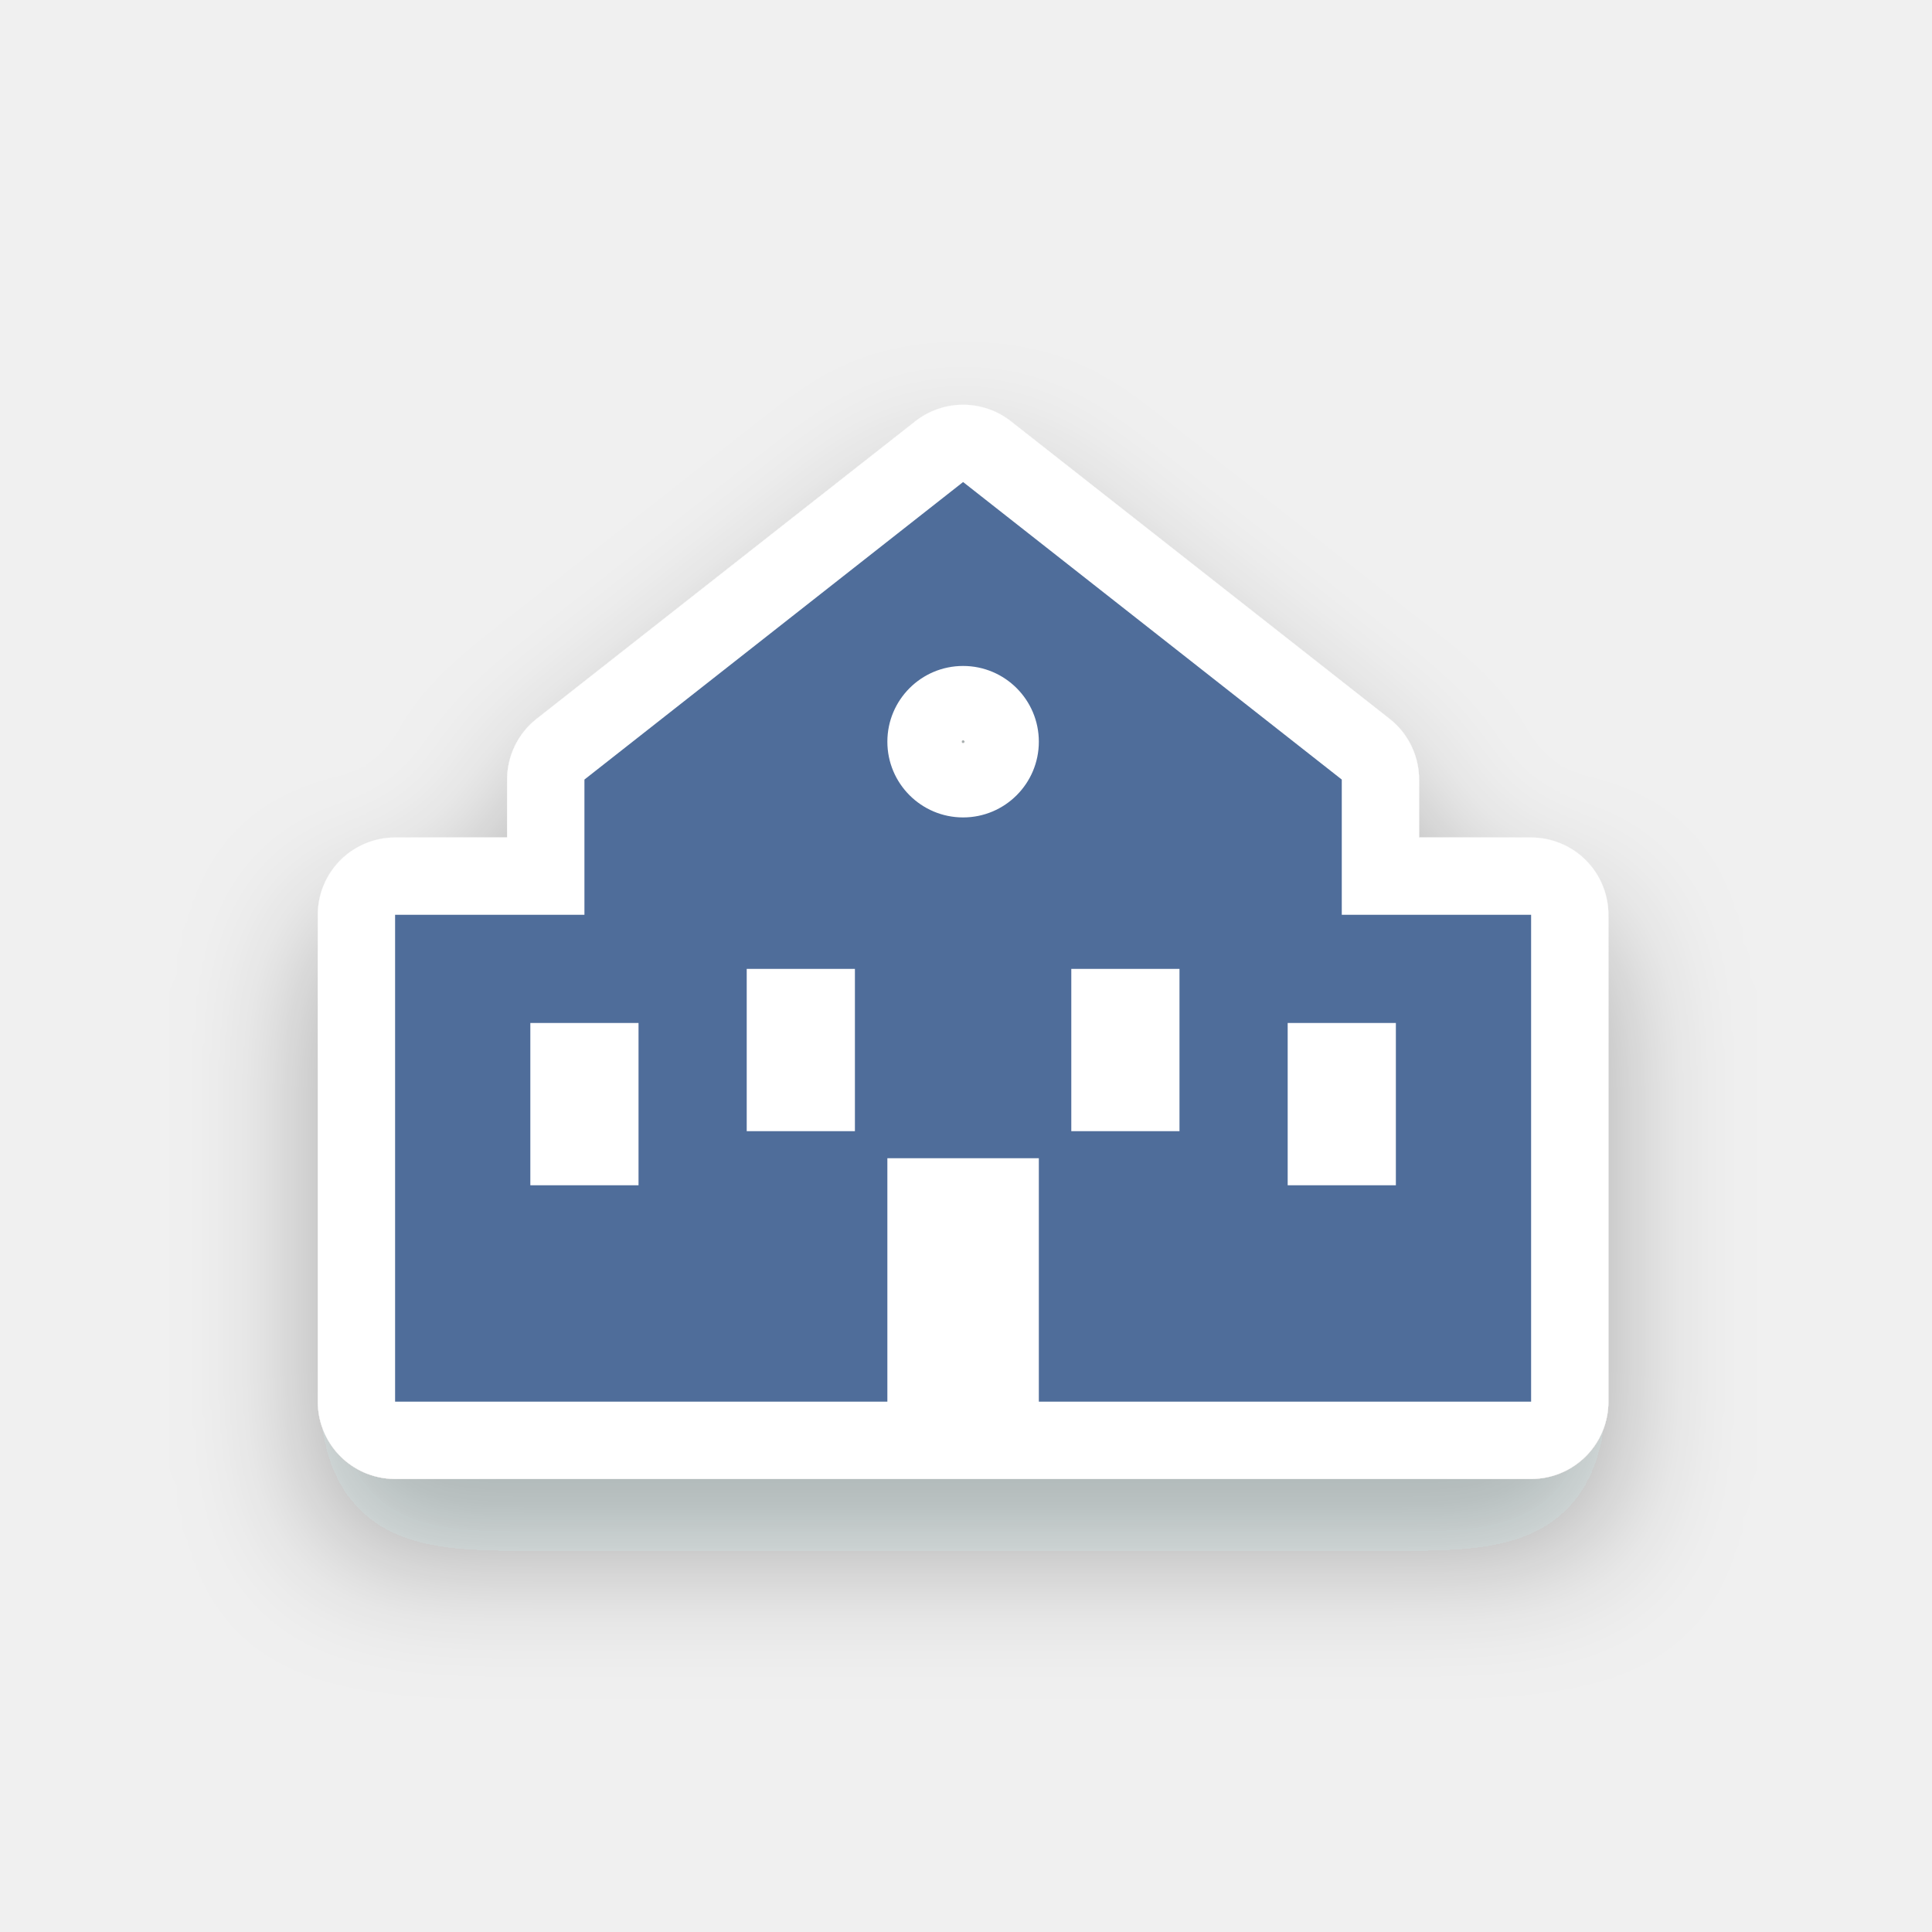
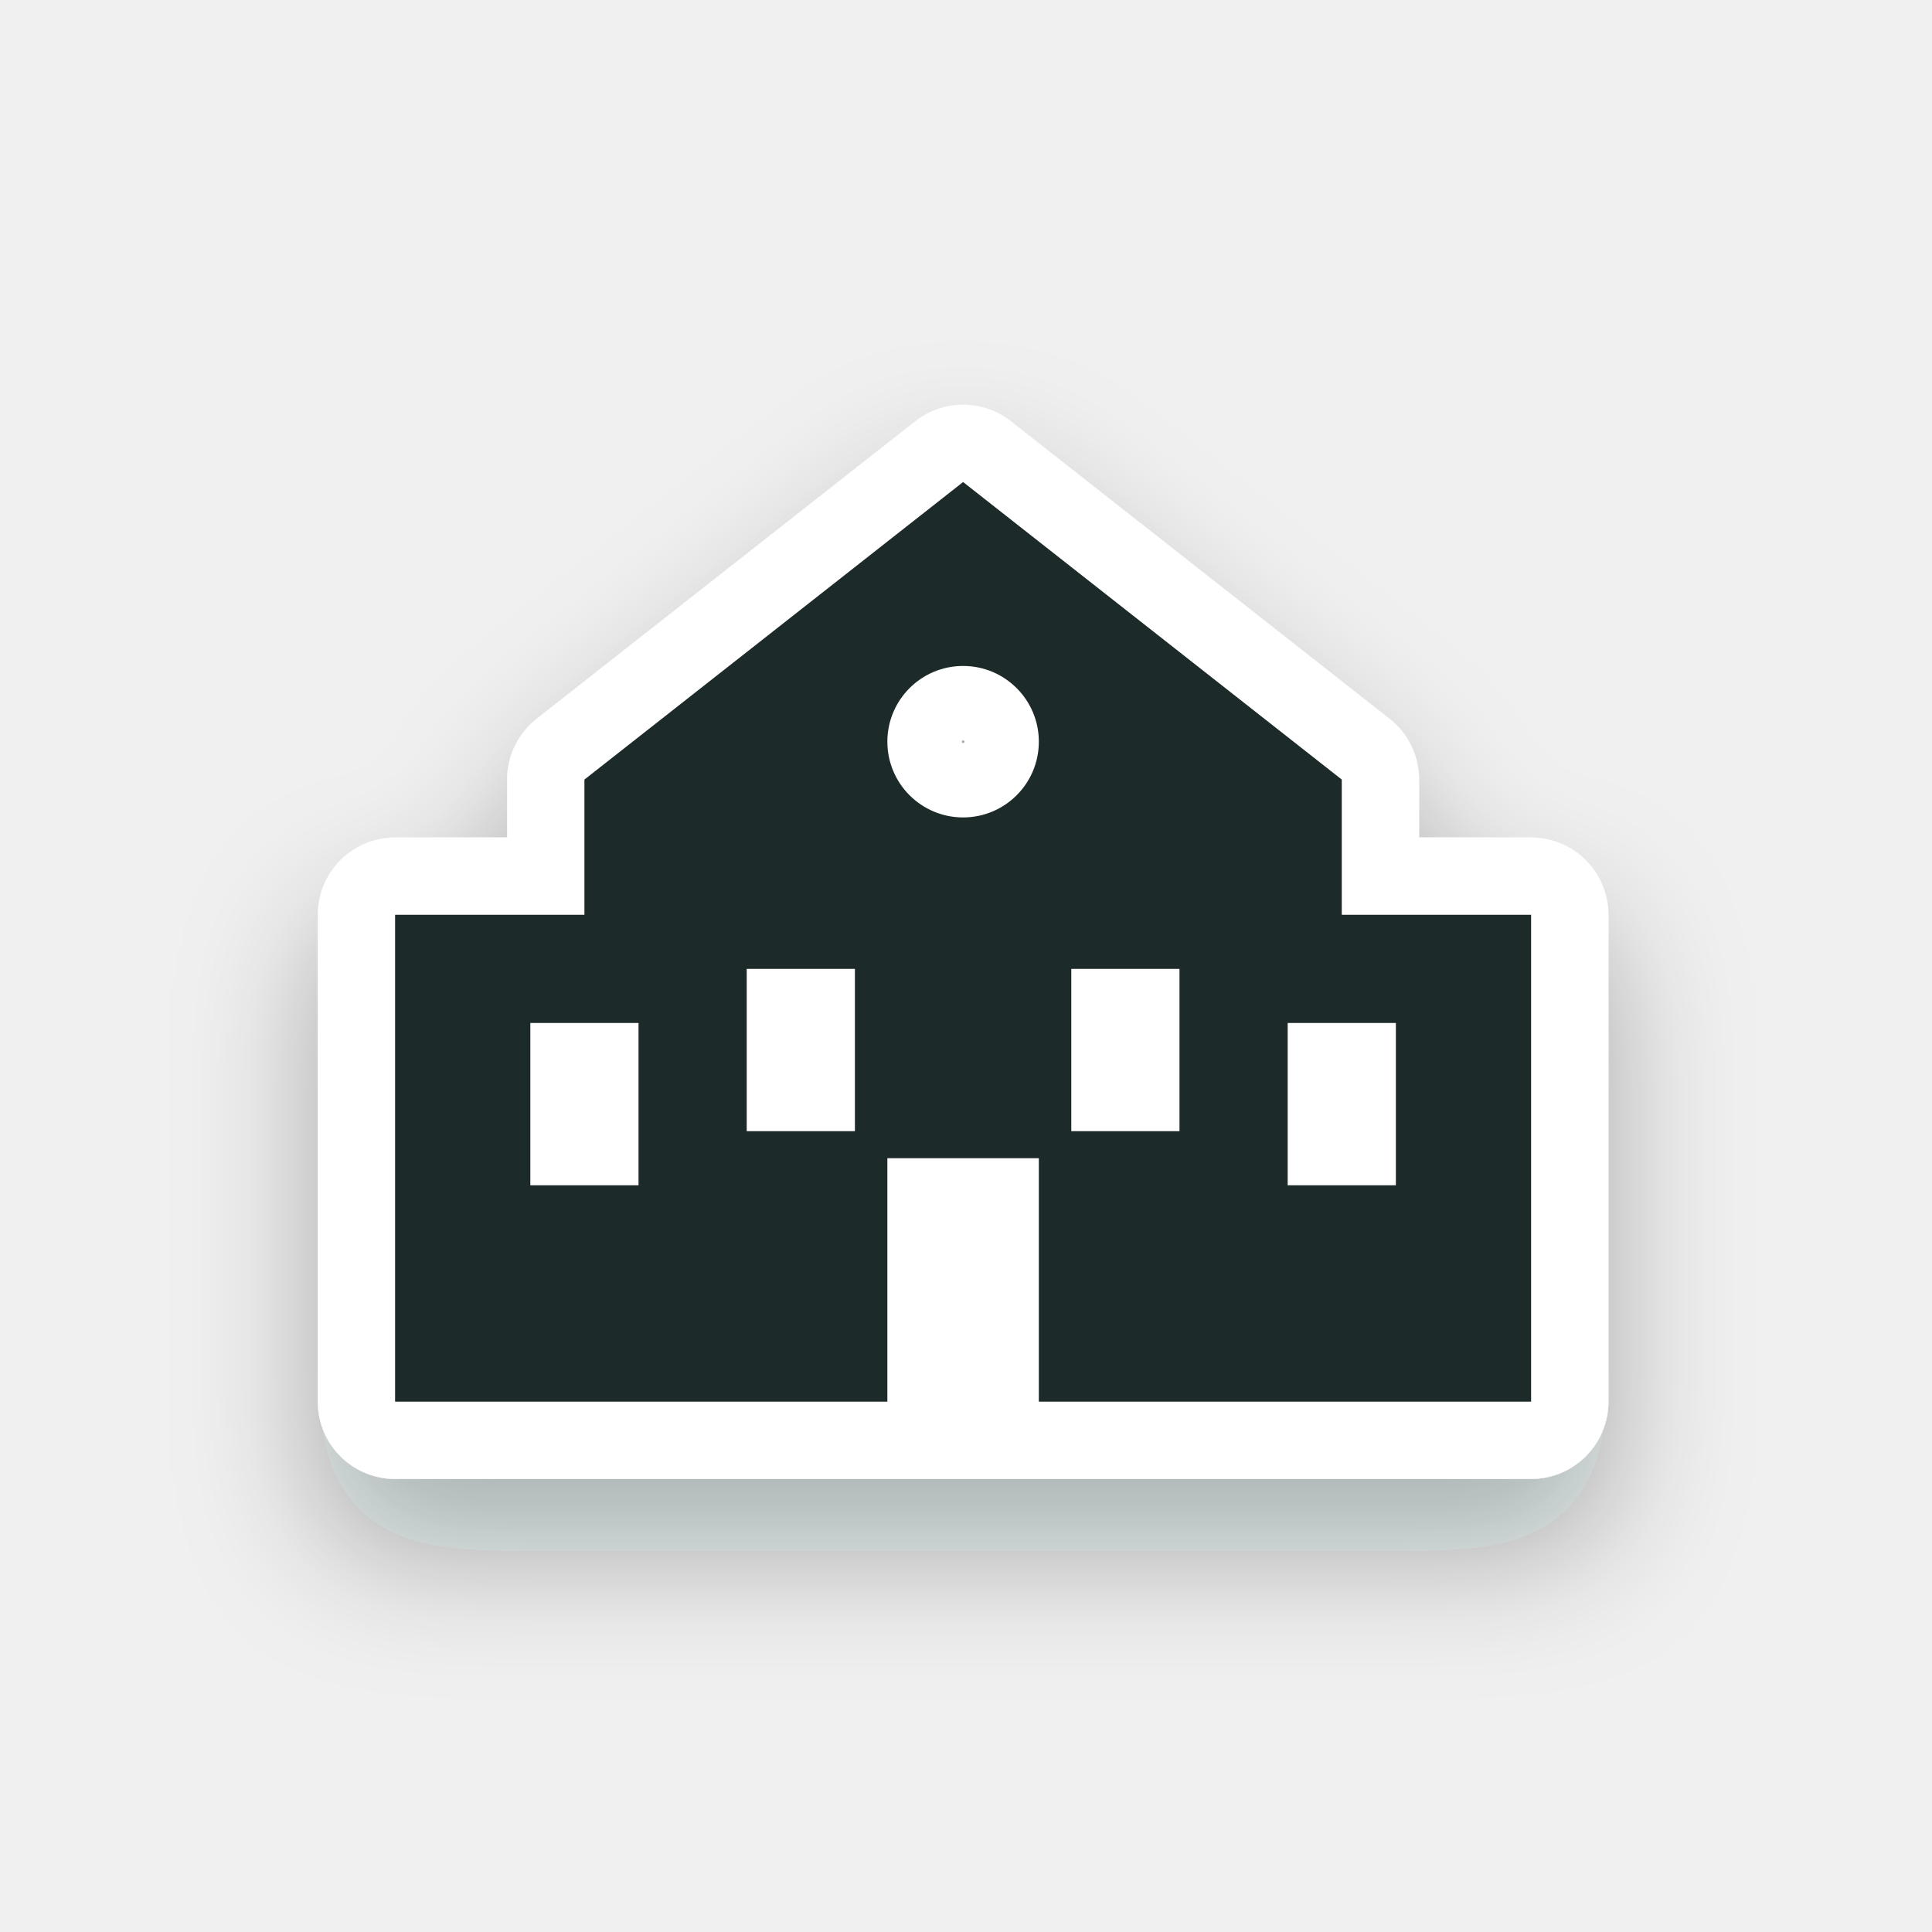
<svg xmlns="http://www.w3.org/2000/svg" width="96" height="96" viewBox="0 0 40 40">
  <defs>
    <filter id="c" x="-30%" y="-30%" width="160%" height="170%">
      <feDropShadow dx="0" dy="1.5" stdDeviation="1.4" flood-color="#102B2A" flood-opacity=".3" />
    </filter>
  </defs>
  <g filter="url(#c)">
    <g transform="translate(6.5 5.5) scale(1.12)">
-       <path d="M1.5 21v-9h3.5V9.5L12 4l7 5.5V12h3.5v9Z M12 7.4a1.4 1.4 0 1 0 0 2.8 1.4 1.4 0 0 0 0-2.8Z M4 14h2v3H4Z M18 14h2v3h-2Z M8 13h2v3H8Z M14 13h2v3h-2Z M10.6 16.5h2.8V21h-2.8Z" fill="#4f6d9a" fill-rule="evenodd" stroke="#fff" stroke-width="2.857" stroke-linejoin="round" paint-order="stroke" />
+       <path d="M1.5 21v-9h3.5V9.5L12 4l7 5.5V12h3.5v9Z M12 7.4a1.4 1.4 0 1 0 0 2.8 1.4 1.4 0 0 0 0-2.8Z M4 14h2v3H4Z M18 14h2v3h-2Z M8 13h2v3H8Z M14 13h2v3h-2Z M10.6 16.5h2.8V21h-2.8Z" fill="#1f2a29" fill-rule="evenodd" stroke="#fff" stroke-width="2.857" stroke-linejoin="round" paint-order="stroke" />
    </g>
  </g>
</svg>
